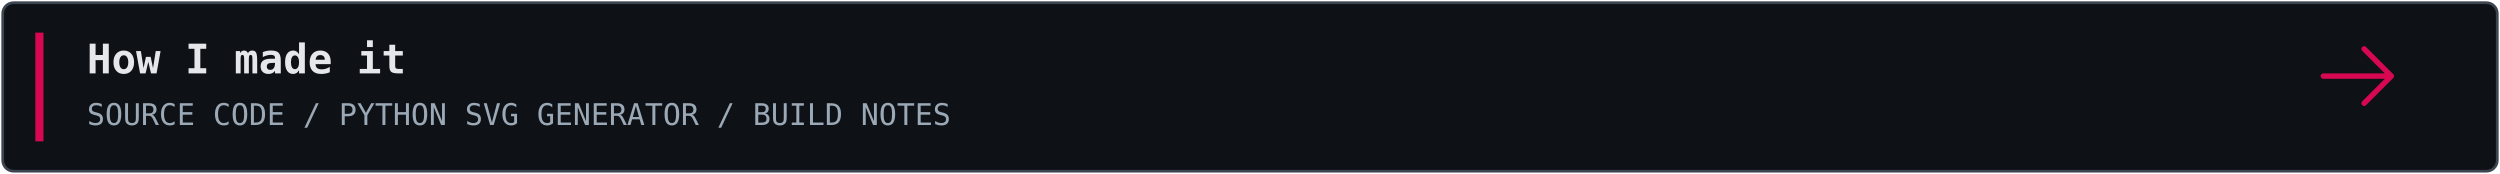
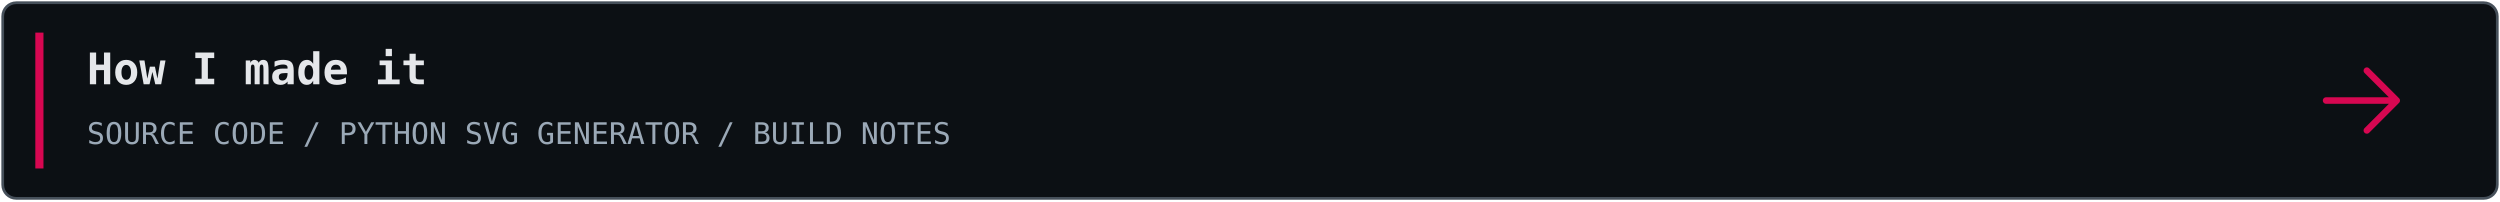
- <svg xmlns="http://www.w3.org/2000/svg" width="920" height="64" viewBox="0 0 920 64" role="img" aria-labelledby="title description">
-   <rect x="1" y="1" width="918" height="62" rx="4" fill="#0e1116" stroke="#3d4650" />
-   <path d="M13 12h3v40h-3z" fill="#d70751" />
-   <text x="32" y="27" font-family="DejaVu Sans Mono,Liberation Mono,monospace" font-size="15" font-weight="700" fill="#e5e7ea">How I made it</text>
-   <text x="32" y="46" font-family="DejaVu Sans Mono,Liberation Mono,monospace" font-size="11" fill="#9ba9b7">SOURCE CODE  /  PYTHON SVG GENERATOR  /  BUILD NOTES</text>
-   <path d="M855 28h25m-10-10 10 10-10 10" fill="none" stroke="#d70751" stroke-width="2" stroke-linecap="round" stroke-linejoin="round" />
+ <svg xmlns="http://www.w3.org/2000/svg" width="920" height="74" viewBox="0 0 920 74" role="img" aria-labelledby="title description">
+   <rect x="1" y="1" width="918" height="72" rx="5" fill="#0c1014" stroke="#46505a" />
+   <rect x="13" y="12" width="3" height="50" fill="#d70751" />
+   <text x="32" y="31" font-family="DejaVu Sans Mono,Liberation Mono,monospace" font-size="16" font-weight="700" fill="#e5e7ea">How I made it</text>
+   <text x="32" y="53" font-family="DejaVu Sans Mono,Liberation Mono,monospace" font-size="11" fill="#9ba9b7">SOURCE CODE  /  PYTHON SVG GENERATOR  /  BUILD NOTES</text>
+   <path d="M856 37h26m-11-11 11 11-11 11" stroke="#d70751" stroke-width="2.4" fill="none" stroke-linecap="round" stroke-linejoin="round" />
</svg>
